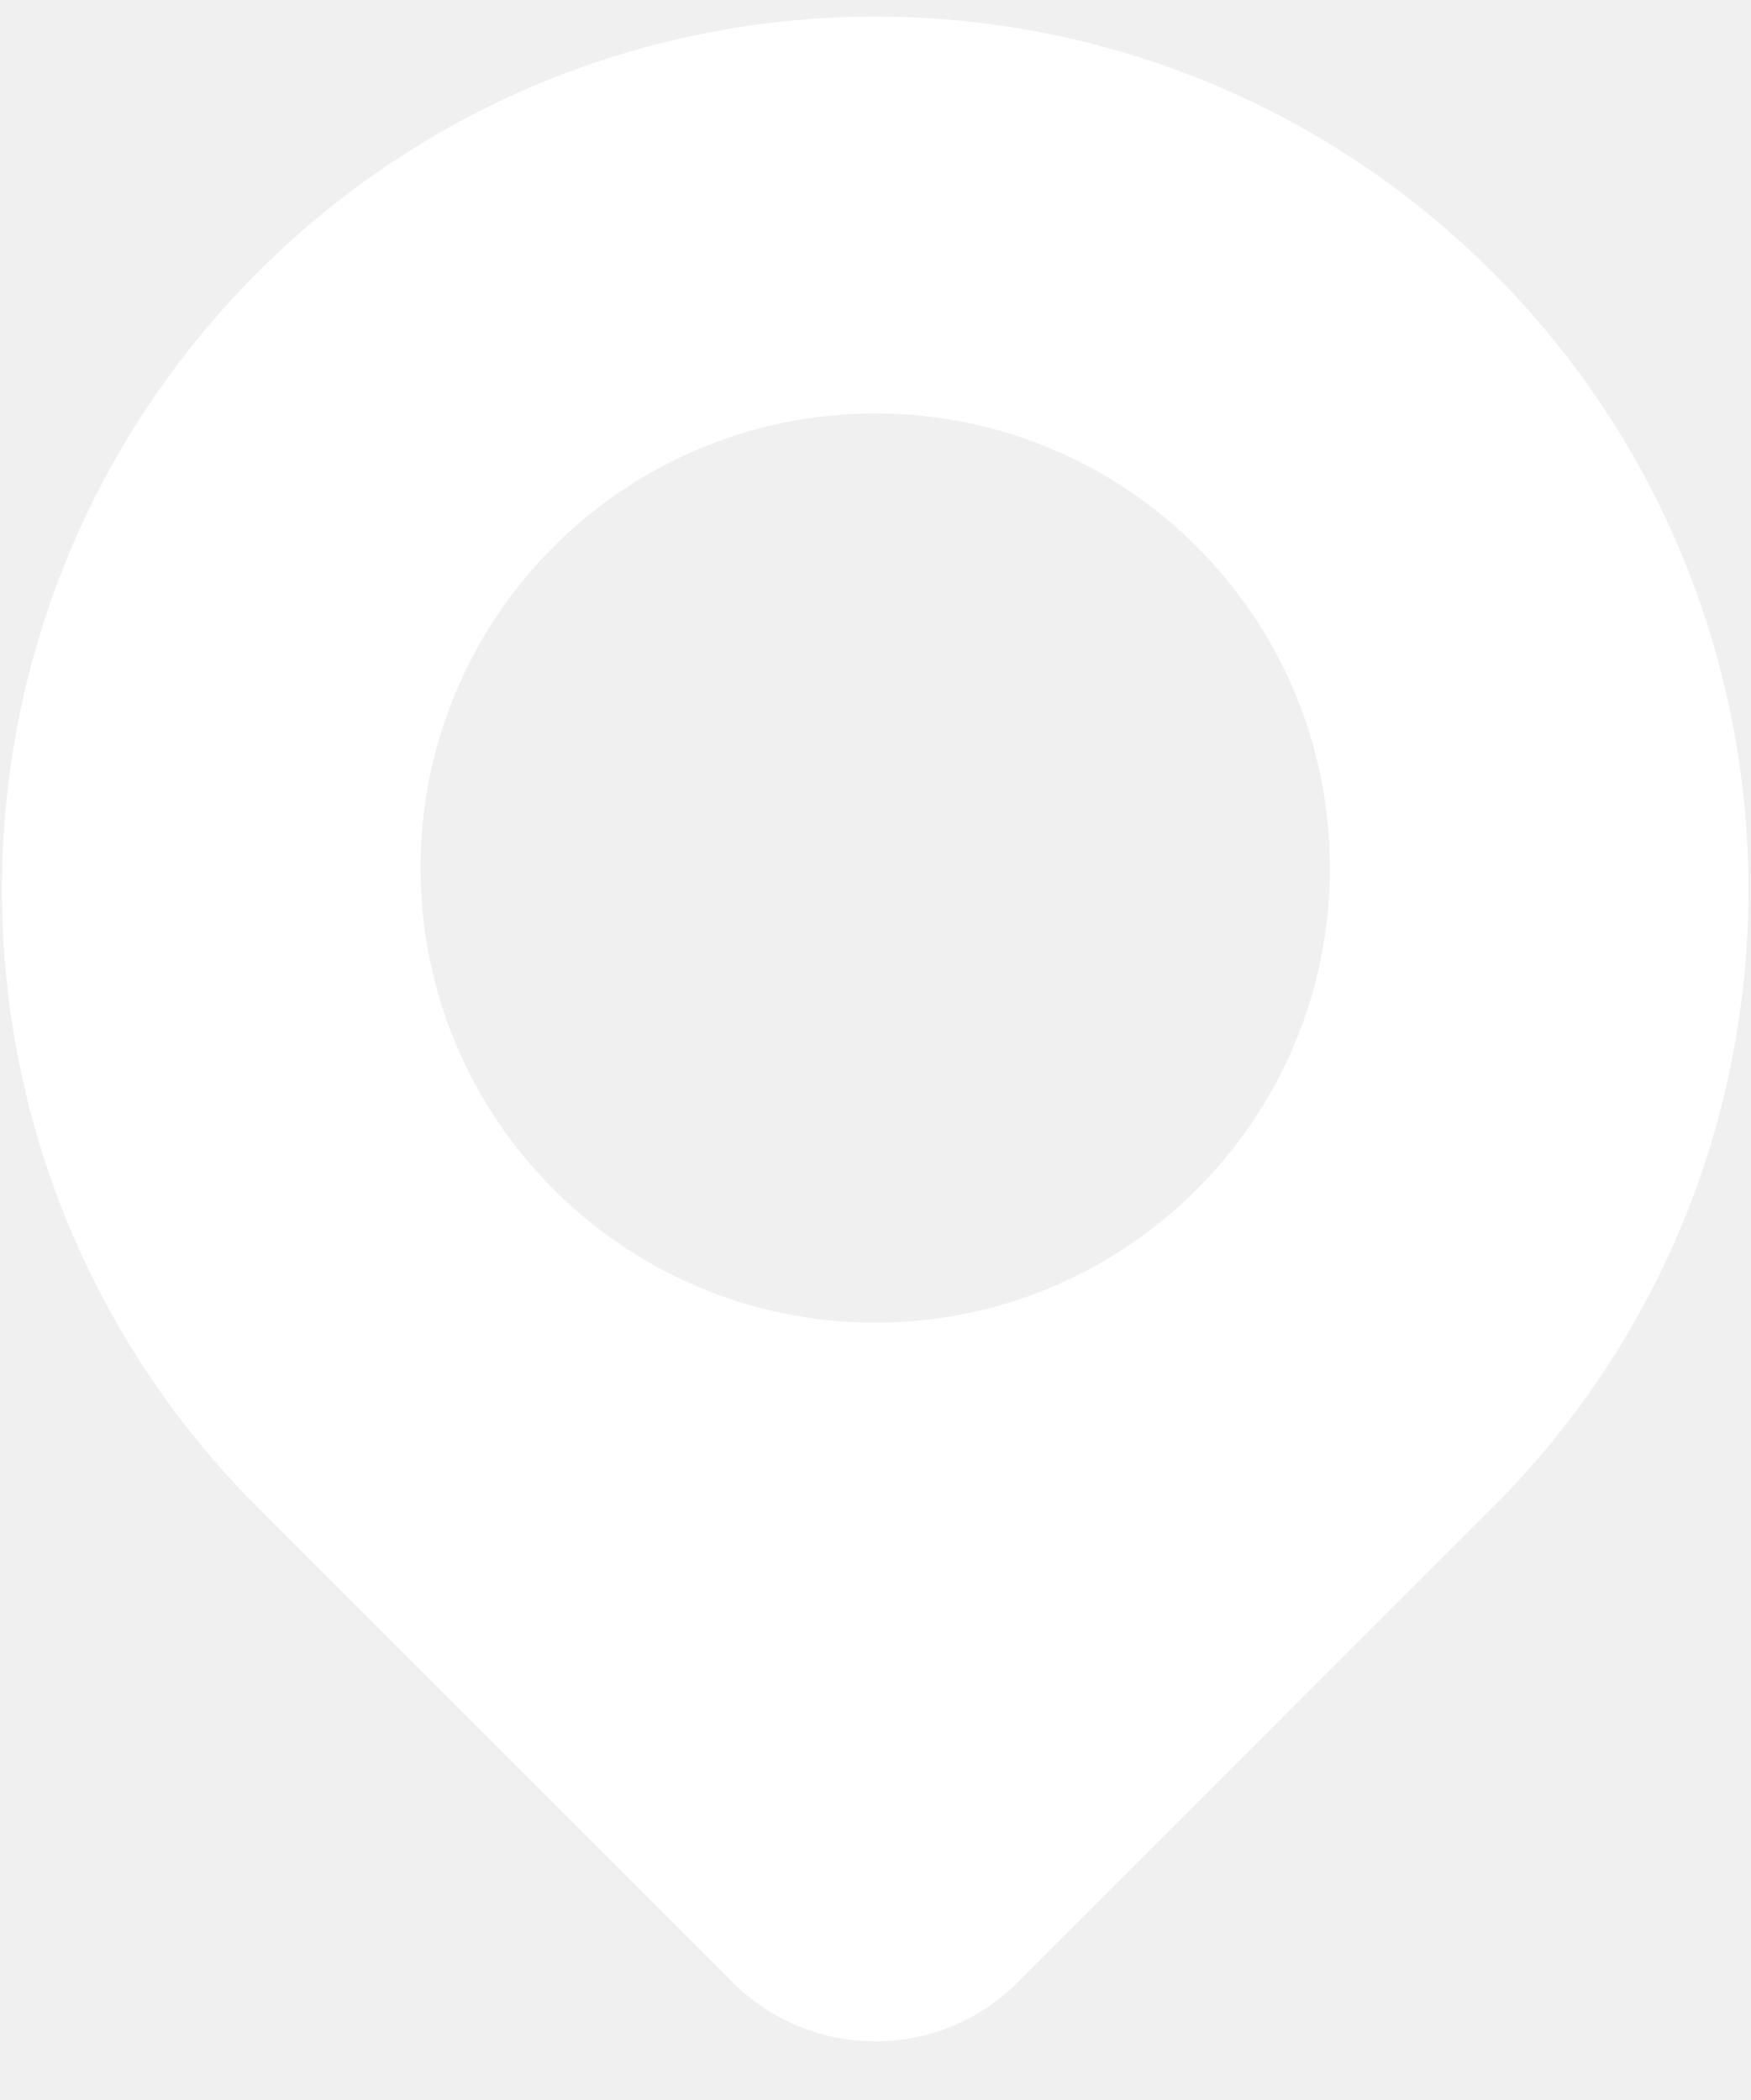
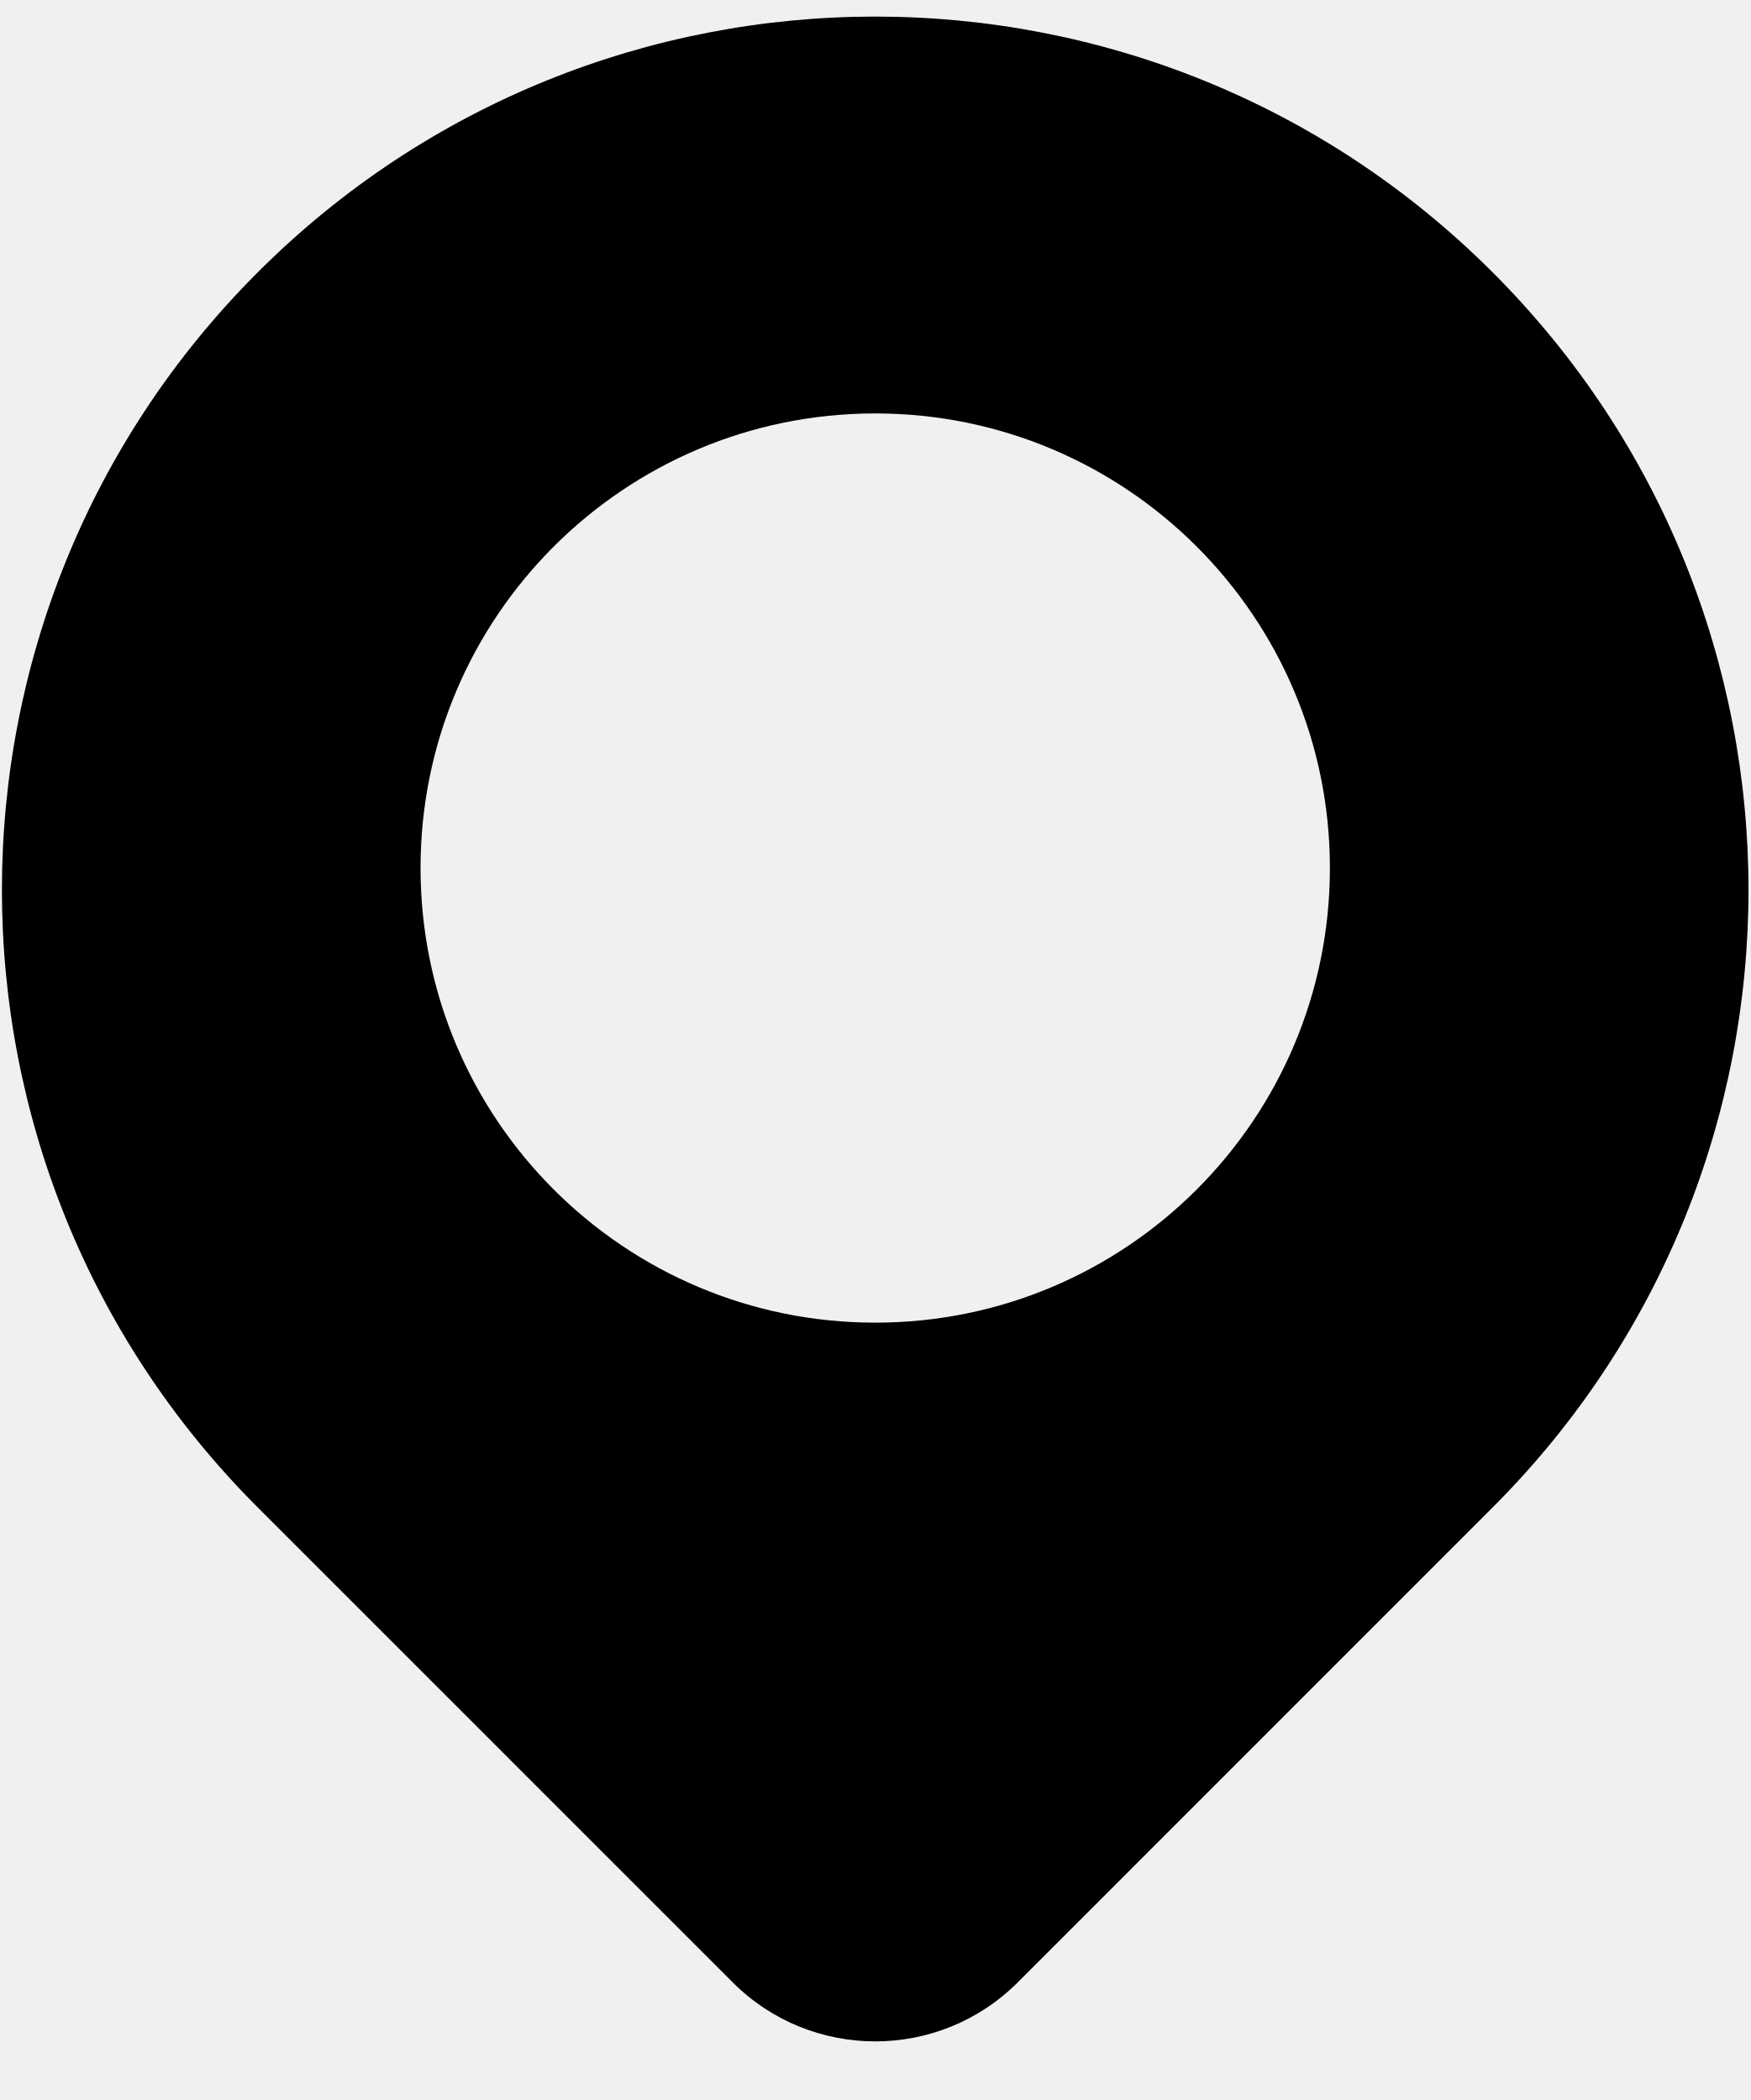
<svg xmlns="http://www.w3.org/2000/svg" width="20" height="24" viewBox="0 0 20 24" fill="none">
-   <path fill-rule="evenodd" clip-rule="evenodd" d="M17.055 3.113C20.952 7.011 20.952 13.33 17.055 17.227L11.628 22.656C10.729 23.555 9.271 23.555 8.372 22.656L2.944 17.227C-0.952 13.33 -0.952 7.011 2.944 3.113C6.841 -0.785 13.159 -0.785 17.055 3.113ZM10 15.116C12.869 15.116 15.195 12.79 15.195 9.92C15.195 7.051 12.869 4.725 10 4.725C7.131 4.725 4.805 7.051 4.805 9.92C4.805 12.79 7.131 15.116 10 15.116Z" fill="white" />
+   <path fill-rule="evenodd" clip-rule="evenodd" d="M17.055 3.113C20.952 7.011 20.952 13.33 17.055 17.227L11.628 22.656C10.729 23.555 9.271 23.555 8.372 22.656L2.944 17.227C-0.952 13.33 -0.952 7.011 2.944 3.113C6.841 -0.785 13.159 -0.785 17.055 3.113ZM10 15.116C12.869 15.116 15.195 12.79 15.195 9.92C15.195 7.051 12.869 4.725 10 4.725C7.131 4.725 4.805 7.051 4.805 9.92C4.805 12.79 7.131 15.116 10 15.116Z" fill="currentColor" />
</svg>
